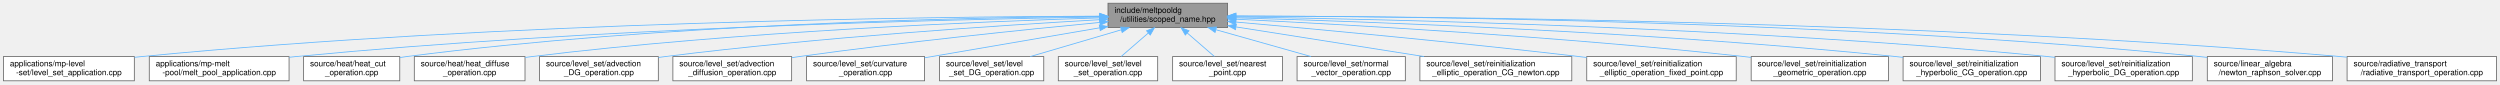
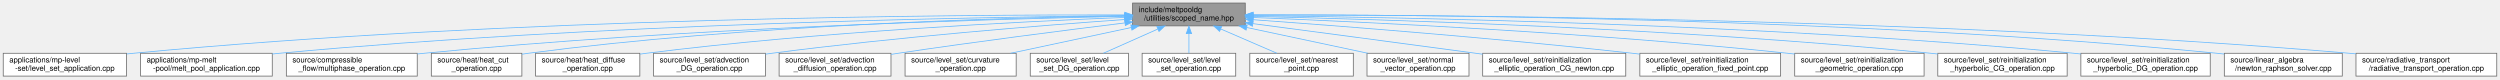
- <svg xmlns="http://www.w3.org/2000/svg" xmlns:xlink="http://www.w3.org/1999/xlink" width="3094pt" height="104pt" viewBox="0.00 0.00 3093.50 104.00">
+ <svg xmlns="http://www.w3.org/2000/svg" xmlns:xlink="http://www.w3.org/1999/xlink" width="3285pt" height="104pt" viewBox="0.00 0.00 3284.50 104.00">
  <g id="graph0" class="graph" transform="scale(1 1) rotate(0) translate(4 100)">
    <g id="Node000001" class="node">
      <g id="a_Node000001">
        <a xlink:title=" ">
-           <polygon fill="#999999" stroke="#666666" points="1515,-96 1367,-96 1367,-66 1515,-66 1515,-96" />
-           <text text-anchor="start" x="1375" y="-84" font-family="Helvetica,sans-Serif" font-size="10.00">include/meltpooldg</text>
-           <text text-anchor="middle" x="1441" y="-73" font-family="Helvetica,sans-Serif" font-size="10.00">/utilities/scoped_name.hpp</text>
+           <polygon fill="#999999" stroke="#666666" points="1632,-96 1484,-96 1484,-66 1632,-66 1632,-96" />
+           <text text-anchor="start" x="1492" y="-84" font-family="Helvetica,sans-Serif" font-size="10.00">include/meltpooldg</text>
+           <text text-anchor="middle" x="1558" y="-73" font-family="Helvetica,sans-Serif" font-size="10.00">/utilities/scoped_name.hpp</text>
        </a>
      </g>
    </g>
    <g id="Node000002" class="node">
      <g id="a_Node000002">
        <a xlink:href="level__set__application_8cpp.html" target="_top" xlink:title=" ">
          <polygon fill="white" stroke="#666666" points="162,-30 0,-30 0,0 162,0 162,-30" />
          <text text-anchor="start" x="8" y="-18" font-family="Helvetica,sans-Serif" font-size="10.00">applications/mp-level</text>
          <text text-anchor="middle" x="81" y="-7" font-family="Helvetica,sans-Serif" font-size="10.00">-set/level_set_application.cpp</text>
        </a>
      </g>
    </g>
    <g id="edge1_Node000001_Node000002" class="edge">
      <g id="a_edge1_Node000001_Node000002">
        <a xlink:title=" ">
-           <path fill="none" stroke="#63b8ff" d="M1356.67,-80.02C1152.61,-79.35 616.18,-73.24 171,-30 168.17,-29.72 165.29,-29.42 162.38,-29.09" />
-           <polygon fill="#63b8ff" stroke="#63b8ff" points="1356.71,-83.52 1366.72,-80.05 1356.73,-76.52 1356.71,-83.52" />
+           <path fill="none" stroke="#63b8ff" d="M1473.72,-80.43C1257.03,-80.77 663.01,-76.97 171,-30 168.17,-29.73 165.29,-29.43 162.38,-29.1" />
+           <polygon fill="#63b8ff" stroke="#63b8ff" points="1473.75,-83.93 1483.75,-80.41 1473.74,-76.93 1473.75,-83.93" />
        </a>
      </g>
    </g>
    <g id="Node000003" class="node">
      <g id="a_Node000003">
        <a xlink:href="melt__pool__application_8cpp.html" target="_top" xlink:title=" ">
          <polygon fill="white" stroke="#666666" points="353.5,-30 180.5,-30 180.5,0 353.5,0 353.5,-30" />
          <text text-anchor="start" x="188.5" y="-18" font-family="Helvetica,sans-Serif" font-size="10.00">applications/mp-melt</text>
          <text text-anchor="middle" x="267" y="-7" font-family="Helvetica,sans-Serif" font-size="10.00">-pool/melt_pool_application.cpp</text>
        </a>
      </g>
    </g>
    <g id="edge2_Node000001_Node000003" class="edge">
      <g id="a_edge2_Node000001_Node000003">
        <a xlink:title=" ">
-           <path fill="none" stroke="#63b8ff" d="M1356.87,-78.96C1174.96,-76.09 731.6,-65.71 362,-30 359.26,-29.74 356.48,-29.45 353.68,-29.14" />
-           <polygon fill="#63b8ff" stroke="#63b8ff" points="1356.85,-82.46 1366.91,-79.12 1356.96,-75.46 1356.85,-82.46" />
+           <path fill="none" stroke="#63b8ff" d="M1473.49,-79.45C1277.77,-77.53 778.36,-68.87 363,-30 359.9,-29.71 356.74,-29.39 353.56,-29.04" />
+           <polygon fill="#63b8ff" stroke="#63b8ff" points="1473.67,-82.95 1483.7,-79.55 1473.74,-75.95 1473.67,-82.95" />
        </a>
      </g>
    </g>
    <g id="Node000004" class="node">
      <g id="a_Node000004">
-         <a xlink:href="heat__cut__operation_8cpp.html" target="_top" xlink:title=" ">
-           <polygon fill="white" stroke="#666666" points="490.5,-30 371.5,-30 371.5,0 490.5,0 490.5,-30" />
-           <text text-anchor="start" x="379.5" y="-18" font-family="Helvetica,sans-Serif" font-size="10.00">source/heat/heat_cut</text>
-           <text text-anchor="middle" x="431" y="-7" font-family="Helvetica,sans-Serif" font-size="10.00">_operation.cpp</text>
+         <a xlink:href="multiphase__operation_8cpp.html" target="_top" xlink:title=" ">
+           <polygon fill="white" stroke="#666666" points="544,-30 372,-30 372,0 544,0 544,-30" />
+           <text text-anchor="start" x="380" y="-18" font-family="Helvetica,sans-Serif" font-size="10.00">source/compressible</text>
+           <text text-anchor="middle" x="458" y="-7" font-family="Helvetica,sans-Serif" font-size="10.00">_flow/multiphase_operation.cpp</text>
        </a>
      </g>
    </g>
    <g id="edge3_Node000001_Node000004" class="edge">
      <g id="a_edge3_Node000001_Node000004">
        <a xlink:title=" ">
-           <path fill="none" stroke="#63b8ff" d="M1356.67,-79.75C1191.41,-78.34 813.62,-70.5 499,-30 496.25,-29.65 493.45,-29.24 490.62,-28.8" />
-           <polygon fill="#63b8ff" stroke="#63b8ff" points="1356.74,-83.25 1366.77,-79.83 1356.8,-76.26 1356.74,-83.25" />
+           <path fill="none" stroke="#63b8ff" d="M1473.69,-78.55C1300.7,-74.98 893.28,-63.46 553,-30 550.1,-29.71 547.15,-29.4 544.17,-29.07" />
+           <polygon fill="#63b8ff" stroke="#63b8ff" points="1473.68,-82.05 1483.75,-78.76 1473.82,-75.06 1473.68,-82.05" />
        </a>
      </g>
    </g>
    <g id="Node000005" class="node">
      <g id="a_Node000005">
-         <a xlink:href="heat__diffuse__operation_8cpp.html" target="_top" xlink:title=" ">
-           <polygon fill="white" stroke="#666666" points="645.5,-30 508.5,-30 508.5,0 645.5,0 645.5,-30" />
-           <text text-anchor="start" x="516.5" y="-18" font-family="Helvetica,sans-Serif" font-size="10.00">source/heat/heat_diffuse</text>
-           <text text-anchor="middle" x="577" y="-7" font-family="Helvetica,sans-Serif" font-size="10.00">_operation.cpp</text>
+         <a xlink:href="heat__cut__operation_8cpp.html" target="_top" xlink:title=" ">
+           <polygon fill="white" stroke="#666666" points="681.5,-30 562.5,-30 562.5,0 681.5,0 681.5,-30" />
+           <text text-anchor="start" x="570.5" y="-18" font-family="Helvetica,sans-Serif" font-size="10.00">source/heat/heat_cut</text>
+           <text text-anchor="middle" x="622" y="-7" font-family="Helvetica,sans-Serif" font-size="10.00">_operation.cpp</text>
        </a>
      </g>
    </g>
    <g id="edge4_Node000001_Node000005" class="edge">
      <g id="a_edge4_Node000001_Node000005">
        <a xlink:title=" ">
-           <path fill="none" stroke="#63b8ff" d="M1356.84,-77.87C1212.54,-73.49 908.8,-61.15 654,-30 651.3,-29.67 648.56,-29.31 645.79,-28.92" />
-           <polygon fill="#63b8ff" stroke="#63b8ff" points="1356.85,-81.37 1366.95,-78.17 1357.06,-74.37 1356.85,-81.37" />
+           <path fill="none" stroke="#63b8ff" d="M1473.5,-79.21C1317.85,-76.84 975.66,-67.43 690,-30 687.25,-29.64 684.45,-29.23 681.62,-28.79" />
+           <polygon fill="#63b8ff" stroke="#63b8ff" points="1473.88,-82.71 1483.93,-79.36 1473.98,-75.71 1473.88,-82.71" />
        </a>
      </g>
    </g>
    <g id="Node000006" class="node">
      <g id="a_Node000006">
-         <a xlink:href="advection__DG__operation_8cpp.html" target="_top" xlink:title=" ">
-           <polygon fill="white" stroke="#666666" points="810.5,-30 663.5,-30 663.5,0 810.5,0 810.5,-30" />
-           <text text-anchor="start" x="671.5" y="-18" font-family="Helvetica,sans-Serif" font-size="10.00">source/level_set/advection</text>
-           <text text-anchor="middle" x="737" y="-7" font-family="Helvetica,sans-Serif" font-size="10.00">_DG_operation.cpp</text>
+         <a xlink:href="heat__diffuse__operation_8cpp.html" target="_top" xlink:title=" ">
+           <polygon fill="white" stroke="#666666" points="836.5,-30 699.5,-30 699.5,0 836.5,0 836.5,-30" />
+           <text text-anchor="start" x="707.5" y="-18" font-family="Helvetica,sans-Serif" font-size="10.00">source/heat/heat_diffuse</text>
+           <text text-anchor="middle" x="768" y="-7" font-family="Helvetica,sans-Serif" font-size="10.00">_operation.cpp</text>
        </a>
      </g>
    </g>
    <g id="edge5_Node000001_Node000006" class="edge">
      <g id="a_edge5_Node000001_Node000006">
        <a xlink:title=" ">
-           <path fill="none" stroke="#63b8ff" d="M1356.37,-75.59C1236.46,-68.79 1010.4,-53.98 819,-30 816.28,-29.66 813.51,-29.29 810.71,-28.9" />
-           <polygon fill="#63b8ff" stroke="#63b8ff" points="1356.4,-79.09 1366.58,-76.16 1356.79,-72.11 1356.4,-79.09" />
+           <path fill="none" stroke="#63b8ff" d="M1473.66,-77.09C1339.93,-71.79 1071.19,-58.41 845,-30 842.3,-29.66 839.56,-29.29 836.79,-28.89" />
+           <polygon fill="#63b8ff" stroke="#63b8ff" points="1473.71,-80.59 1483.84,-77.48 1473.98,-73.6 1473.71,-80.59" />
        </a>
      </g>
    </g>
    <g id="Node000007" class="node">
      <g id="a_Node000007">
-         <a xlink:href="advection__diffusion__operation_8cpp.html" target="_top" xlink:title=" ">
-           <polygon fill="white" stroke="#666666" points="975.5,-30 828.5,-30 828.5,0 975.5,0 975.5,-30" />
-           <text text-anchor="start" x="836.5" y="-18" font-family="Helvetica,sans-Serif" font-size="10.00">source/level_set/advection</text>
-           <text text-anchor="middle" x="902" y="-7" font-family="Helvetica,sans-Serif" font-size="10.00">_diffusion_operation.cpp</text>
+         <a xlink:href="advection__DG__operation_8cpp.html" target="_top" xlink:title=" ">
+           <polygon fill="white" stroke="#666666" points="1001.5,-30 854.5,-30 854.5,0 1001.5,0 1001.5,-30" />
+           <text text-anchor="start" x="862.5" y="-18" font-family="Helvetica,sans-Serif" font-size="10.00">source/level_set/advection</text>
+           <text text-anchor="middle" x="928" y="-7" font-family="Helvetica,sans-Serif" font-size="10.00">_DG_operation.cpp</text>
        </a>
      </g>
    </g>
    <g id="edge6_Node000001_Node000007" class="edge">
      <g id="a_edge6_Node000001_Node000007">
        <a xlink:title=" ">
-           <path fill="none" stroke="#63b8ff" d="M1356.94,-72.25C1265.31,-63.47 1114.44,-48 985,-30 981.96,-29.58 978.86,-29.13 975.73,-28.66" />
-           <polygon fill="#63b8ff" stroke="#63b8ff" points="1356.7,-75.75 1366.99,-73.21 1357.37,-68.78 1356.7,-75.75" />
+           <path fill="none" stroke="#63b8ff" d="M1473.62,-74.36C1365.81,-66.68 1173.57,-51.39 1010,-30 1007.28,-29.64 1004.51,-29.26 1001.72,-28.87" />
+           <polygon fill="#63b8ff" stroke="#63b8ff" points="1473.56,-77.86 1483.79,-75.08 1474.06,-70.88 1473.56,-77.86" />
        </a>
      </g>
    </g>
    <g id="Node000008" class="node">
      <g id="a_Node000008">
-         <a xlink:href="curvature__operation_8cpp.html" target="_top" xlink:title=" ">
-           <polygon fill="white" stroke="#666666" points="1140,-30 994,-30 994,0 1140,0 1140,-30" />
-           <text text-anchor="start" x="1002" y="-18" font-family="Helvetica,sans-Serif" font-size="10.00">source/level_set/curvature</text>
-           <text text-anchor="middle" x="1067" y="-7" font-family="Helvetica,sans-Serif" font-size="10.00">_operation.cpp</text>
+         <a xlink:href="advection__diffusion__operation_8cpp.html" target="_top" xlink:title=" ">
+           <polygon fill="white" stroke="#666666" points="1166.5,-30 1019.5,-30 1019.5,0 1166.5,0 1166.5,-30" />
+           <text text-anchor="start" x="1027.5" y="-18" font-family="Helvetica,sans-Serif" font-size="10.00">source/level_set/advection</text>
+           <text text-anchor="middle" x="1093" y="-7" font-family="Helvetica,sans-Serif" font-size="10.00">_diffusion_operation.cpp</text>
        </a>
      </g>
    </g>
    <g id="edge7_Node000001_Node000008" class="edge">
      <g id="a_edge7_Node000001_Node000008">
        <a xlink:title=" ">
-           <path fill="none" stroke="#63b8ff" d="M1356.43,-65.53C1291.34,-54.39 1202.31,-39.15 1140.24,-28.53" />
-           <polygon fill="#63b8ff" stroke="#63b8ff" points="1356.22,-69.04 1366.66,-67.28 1357.4,-62.14 1356.22,-69.04" />
+           <path fill="none" stroke="#63b8ff" d="M1473.75,-69.88C1396.27,-60.36 1278.24,-45.31 1176,-30 1172.97,-29.55 1169.87,-29.07 1166.74,-28.58" />
+           <polygon fill="#63b8ff" stroke="#63b8ff" points="1473.59,-73.39 1483.94,-71.13 1474.44,-66.44 1473.59,-73.39" />
        </a>
      </g>
    </g>
    <g id="Node000009" class="node">
      <g id="a_Node000009">
-         <a xlink:href="level__set__DG__operation_8cpp.html" target="_top" xlink:title=" ">
-           <polygon fill="white" stroke="#666666" points="1287.5,-30 1158.5,-30 1158.5,0 1287.5,0 1287.5,-30" />
-           <text text-anchor="start" x="1166.5" y="-18" font-family="Helvetica,sans-Serif" font-size="10.00">source/level_set/level</text>
-           <text text-anchor="middle" x="1223" y="-7" font-family="Helvetica,sans-Serif" font-size="10.00">_set_DG_operation.cpp</text>
+         <a xlink:href="curvature__operation_8cpp.html" target="_top" xlink:title=" ">
+           <polygon fill="white" stroke="#666666" points="1331,-30 1185,-30 1185,0 1331,0 1331,-30" />
+           <text text-anchor="start" x="1193" y="-18" font-family="Helvetica,sans-Serif" font-size="10.00">source/level_set/curvature</text>
+           <text text-anchor="middle" x="1258" y="-7" font-family="Helvetica,sans-Serif" font-size="10.00">_operation.cpp</text>
        </a>
      </g>
    </g>
    <g id="edge8_Node000001_Node000009" class="edge">
      <g id="a_edge8_Node000001_Node000009">
        <a xlink:title=" ">
-           <path fill="none" stroke="#63b8ff" d="M1383.51,-63.12C1348.36,-52.8 1303.93,-39.76 1270.73,-30.01" />
-           <polygon fill="#63b8ff" stroke="#63b8ff" points="1382.58,-66.5 1393.16,-65.95 1384.55,-59.78 1382.58,-66.5" />
+           <path fill="none" stroke="#63b8ff" d="M1482.27,-63.84C1433.39,-53.42 1370.44,-39.99 1323.68,-30.01" />
+           <polygon fill="#63b8ff" stroke="#63b8ff" points="1481.65,-67.29 1492.16,-65.95 1483.11,-60.45 1481.65,-67.29" />
        </a>
      </g>
    </g>
    <g id="Node000010" class="node">
      <g id="a_Node000010">
-         <a xlink:href="level__set__operation_8cpp.html" target="_top" xlink:title=" ">
-           <polygon fill="white" stroke="#666666" points="1428.5,-30 1305.5,-30 1305.5,0 1428.5,0 1428.5,-30" />
-           <text text-anchor="start" x="1313.5" y="-18" font-family="Helvetica,sans-Serif" font-size="10.00">source/level_set/level</text>
-           <text text-anchor="middle" x="1367" y="-7" font-family="Helvetica,sans-Serif" font-size="10.00">_set_operation.cpp</text>
+         <a xlink:href="level__set__DG__operation_8cpp.html" target="_top" xlink:title=" ">
+           <polygon fill="white" stroke="#666666" points="1478.5,-30 1349.5,-30 1349.5,0 1478.5,0 1478.5,-30" />
+           <text text-anchor="start" x="1357.5" y="-18" font-family="Helvetica,sans-Serif" font-size="10.00">source/level_set/level</text>
+           <text text-anchor="middle" x="1414" y="-7" font-family="Helvetica,sans-Serif" font-size="10.00">_set_DG_operation.cpp</text>
        </a>
      </g>
    </g>
    <g id="edge9_Node000001_Node000010" class="edge">
      <g id="a_edge9_Node000001_Node000010">
        <a xlink:title=" ">
-           <path fill="none" stroke="#63b8ff" d="M1416.95,-59.2C1405.97,-49.7 1393.24,-38.69 1383.38,-30.16" />
-           <polygon fill="#63b8ff" stroke="#63b8ff" points="1414.72,-61.9 1424.58,-65.8 1419.3,-56.61 1414.72,-61.9" />
+           <path fill="none" stroke="#63b8ff" d="M1517.01,-61.78C1494.31,-51.69 1466.52,-39.34 1445.53,-30.01" />
+           <polygon fill="#63b8ff" stroke="#63b8ff" points="1515.84,-65.09 1526.4,-65.95 1518.68,-58.7 1515.84,-65.09" />
        </a>
      </g>
    </g>
    <g id="Node000011" class="node">
      <g id="a_Node000011">
-         <a xlink:href="nearest__point_8cpp.html" target="_top" xlink:title=" ">
-           <polygon fill="white" stroke="#666666" points="1583,-30 1447,-30 1447,0 1583,0 1583,-30" />
-           <text text-anchor="start" x="1455" y="-18" font-family="Helvetica,sans-Serif" font-size="10.00">source/level_set/nearest</text>
-           <text text-anchor="middle" x="1515" y="-7" font-family="Helvetica,sans-Serif" font-size="10.00">_point.cpp</text>
+         <a xlink:href="level__set__operation_8cpp.html" target="_top" xlink:title=" ">
+           <polygon fill="white" stroke="#666666" points="1619.5,-30 1496.5,-30 1496.5,0 1619.5,0 1619.5,-30" />
+           <text text-anchor="start" x="1504.5" y="-18" font-family="Helvetica,sans-Serif" font-size="10.00">source/level_set/level</text>
+           <text text-anchor="middle" x="1558" y="-7" font-family="Helvetica,sans-Serif" font-size="10.00">_set_operation.cpp</text>
        </a>
      </g>
    </g>
    <g id="edge10_Node000001_Node000011" class="edge">
      <g id="a_edge10_Node000001_Node000011">
        <a xlink:title=" ">
-           <path fill="none" stroke="#63b8ff" d="M1465.05,-59.2C1476.03,-49.7 1488.76,-38.69 1498.62,-30.16" />
-           <polygon fill="#63b8ff" stroke="#63b8ff" points="1462.7,-56.61 1457.42,-65.8 1467.28,-61.9 1462.7,-56.61" />
+           <path fill="none" stroke="#63b8ff" d="M1558,-55.54C1558,-46.96 1558,-37.61 1558,-30.16" />
+           <polygon fill="#63b8ff" stroke="#63b8ff" points="1554.5,-55.8 1558,-65.8 1561.5,-55.8 1554.5,-55.8" />
        </a>
      </g>
    </g>
    <g id="Node000012" class="node">
      <g id="a_Node000012">
-         <a xlink:href="normal__vector__operation_8cpp.html" target="_top" xlink:title=" ">
-           <polygon fill="white" stroke="#666666" points="1735,-30 1601,-30 1601,0 1735,0 1735,-30" />
-           <text text-anchor="start" x="1609" y="-18" font-family="Helvetica,sans-Serif" font-size="10.00">source/level_set/normal</text>
-           <text text-anchor="middle" x="1668" y="-7" font-family="Helvetica,sans-Serif" font-size="10.00">_vector_operation.cpp</text>
+         <a xlink:href="nearest__point_8cpp.html" target="_top" xlink:title=" ">
+           <polygon fill="white" stroke="#666666" points="1774,-30 1638,-30 1638,0 1774,0 1774,-30" />
+           <text text-anchor="start" x="1646" y="-18" font-family="Helvetica,sans-Serif" font-size="10.00">source/level_set/nearest</text>
+           <text text-anchor="middle" x="1706" y="-7" font-family="Helvetica,sans-Serif" font-size="10.00">_point.cpp</text>
        </a>
      </g>
    </g>
    <g id="edge11_Node000001_Node000012" class="edge">
      <g id="a_edge11_Node000001_Node000012">
        <a xlink:title=" ">
-           <path fill="none" stroke="#63b8ff" d="M1500.87,-63.12C1537.47,-52.8 1583.73,-39.76 1618.3,-30.01" />
-           <polygon fill="#63b8ff" stroke="#63b8ff" points="1499.49,-59.87 1490.82,-65.95 1501.39,-66.61 1499.49,-59.87" />
+           <path fill="none" stroke="#63b8ff" d="M1599.81,-61.92C1623.2,-51.8 1651.92,-39.38 1673.6,-30.01" />
+           <polygon fill="#63b8ff" stroke="#63b8ff" points="1598.27,-58.77 1590.48,-65.95 1601.05,-65.2 1598.27,-58.77" />
        </a>
      </g>
    </g>
    <g id="Node000013" class="node">
      <g id="a_Node000013">
-         <a xlink:href="reinitialization__elliptic__operation__CG__newton_8cpp.html" target="_top" xlink:title=" ">
-           <polygon fill="white" stroke="#666666" points="1941,-30 1753,-30 1753,0 1941,0 1941,-30" />
-           <text text-anchor="start" x="1761" y="-18" font-family="Helvetica,sans-Serif" font-size="10.00">source/level_set/reinitialization</text>
-           <text text-anchor="middle" x="1847" y="-7" font-family="Helvetica,sans-Serif" font-size="10.00">_elliptic_operation_CG_newton.cpp</text>
+         <a xlink:href="normal__vector__operation_8cpp.html" target="_top" xlink:title=" ">
+           <polygon fill="white" stroke="#666666" points="1926,-30 1792,-30 1792,0 1926,0 1926,-30" />
+           <text text-anchor="start" x="1800" y="-18" font-family="Helvetica,sans-Serif" font-size="10.00">source/level_set/normal</text>
+           <text text-anchor="middle" x="1859" y="-7" font-family="Helvetica,sans-Serif" font-size="10.00">_vector_operation.cpp</text>
        </a>
      </g>
    </g>
    <g id="edge12_Node000001_Node000013" class="edge">
      <g id="a_edge12_Node000001_Node000013">
        <a xlink:title=" ">
-           <path fill="none" stroke="#63b8ff" d="M1525.72,-66.64C1593.76,-55.92 1689.03,-40.9 1758.14,-30.01" />
-           <polygon fill="#63b8ff" stroke="#63b8ff" points="1524.8,-63.25 1515.47,-68.26 1525.89,-70.16 1524.8,-63.25" />
+           <path fill="none" stroke="#63b8ff" d="M1633.98,-63.84C1683.02,-53.42 1746.18,-39.99 1793.1,-30.01" />
+           <polygon fill="#63b8ff" stroke="#63b8ff" points="1633.11,-60.45 1624.06,-65.95 1634.57,-67.3 1633.11,-60.45" />
        </a>
      </g>
    </g>
    <g id="Node000014" class="node">
      <g id="a_Node000014">
-         <a xlink:href="reinitialization__elliptic__operation__fixed__point_8cpp.html" target="_top" xlink:title=" ">
-           <polygon fill="white" stroke="#666666" points="2144.5,-30 1959.5,-30 1959.5,0 2144.5,0 2144.5,-30" />
-           <text text-anchor="start" x="1967.5" y="-18" font-family="Helvetica,sans-Serif" font-size="10.00">source/level_set/reinitialization</text>
-           <text text-anchor="middle" x="2052" y="-7" font-family="Helvetica,sans-Serif" font-size="10.00">_elliptic_operation_fixed_point.cpp</text>
+         <a xlink:href="reinitialization__elliptic__operation__CG__newton_8cpp.html" target="_top" xlink:title=" ">
+           <polygon fill="white" stroke="#666666" points="2132,-30 1944,-30 1944,0 2132,0 2132,-30" />
+           <text text-anchor="start" x="1952" y="-18" font-family="Helvetica,sans-Serif" font-size="10.00">source/level_set/reinitialization</text>
+           <text text-anchor="middle" x="2038" y="-7" font-family="Helvetica,sans-Serif" font-size="10.00">_elliptic_operation_CG_newton.cpp</text>
        </a>
      </g>
    </g>
    <g id="edge13_Node000001_Node000014" class="edge">
      <g id="a_edge13_Node000001_Node000014">
        <a xlink:title=" ">
-           <path fill="none" stroke="#63b8ff" d="M1525.43,-72.71C1626.49,-63.75 1800.8,-47.56 1950,-30 1953.11,-29.63 1956.27,-29.25 1959.45,-28.86" />
-           <polygon fill="#63b8ff" stroke="#63b8ff" points="1524.93,-69.24 1515.28,-73.61 1525.55,-76.21 1524.93,-69.24" />
+           <path fill="none" stroke="#63b8ff" d="M1642.1,-68.93C1718.51,-58.85 1834.33,-43.52 1935,-30 1937.95,-29.6 1940.95,-29.2 1943.98,-28.79" />
+           <polygon fill="#63b8ff" stroke="#63b8ff" points="1641.5,-65.47 1632.05,-70.25 1642.42,-72.41 1641.5,-65.47" />
        </a>
      </g>
    </g>
    <g id="Node000015" class="node">
      <g id="a_Node000015">
-         <a xlink:href="reinitialization__geometric__operation_8cpp.html" target="_top" xlink:title=" ">
-           <polygon fill="white" stroke="#666666" points="2333,-30 2163,-30 2163,0 2333,0 2333,-30" />
-           <text text-anchor="start" x="2171" y="-18" font-family="Helvetica,sans-Serif" font-size="10.00">source/level_set/reinitialization</text>
-           <text text-anchor="middle" x="2248" y="-7" font-family="Helvetica,sans-Serif" font-size="10.00">_geometric_operation.cpp</text>
+         <a xlink:href="reinitialization__elliptic__operation__fixed__point_8cpp.html" target="_top" xlink:title=" ">
+           <polygon fill="white" stroke="#666666" points="2335.5,-30 2150.5,-30 2150.5,0 2335.5,0 2335.5,-30" />
+           <text text-anchor="start" x="2158.5" y="-18" font-family="Helvetica,sans-Serif" font-size="10.00">source/level_set/reinitialization</text>
+           <text text-anchor="middle" x="2243" y="-7" font-family="Helvetica,sans-Serif" font-size="10.00">_elliptic_operation_fixed_point.cpp</text>
        </a>
      </g>
    </g>
    <g id="edge14_Node000001_Node000015" class="edge">
      <g id="a_edge14_Node000001_Node000015">
        <a xlink:title=" ">
-           <path fill="none" stroke="#63b8ff" d="M1525.24,-76.22C1658.83,-69.75 1927.38,-54.78 2154,-30 2156.95,-29.68 2159.95,-29.33 2162.98,-28.96" />
-           <polygon fill="#63b8ff" stroke="#63b8ff" points="1524.89,-72.73 1515.07,-76.71 1525.23,-79.72 1524.89,-72.73" />
+           <path fill="none" stroke="#63b8ff" d="M1642.21,-74.13C1755.68,-65.91 1963.86,-49.74 2141,-30 2144.11,-29.65 2147.27,-29.29 2150.46,-28.91" />
+           <polygon fill="#63b8ff" stroke="#63b8ff" points="1641.93,-70.64 1632.2,-74.85 1642.43,-77.62 1641.93,-70.64" />
        </a>
      </g>
    </g>
    <g id="Node000016" class="node">
      <g id="a_Node000016">
-         <a xlink:href="reinitialization__hyperbolic__CG__operation_8cpp.html" target="_top" xlink:title=" ">
-           <polygon fill="white" stroke="#666666" points="2521,-30 2351,-30 2351,0 2521,0 2521,-30" />
-           <text text-anchor="start" x="2359" y="-18" font-family="Helvetica,sans-Serif" font-size="10.00">source/level_set/reinitialization</text>
-           <text text-anchor="middle" x="2436" y="-7" font-family="Helvetica,sans-Serif" font-size="10.00">_hyperbolic_CG_operation.cpp</text>
+         <a xlink:href="reinitialization__geometric__operation_8cpp.html" target="_top" xlink:title=" ">
+           <polygon fill="white" stroke="#666666" points="2524,-30 2354,-30 2354,0 2524,0 2524,-30" />
+           <text text-anchor="start" x="2362" y="-18" font-family="Helvetica,sans-Serif" font-size="10.00">source/level_set/reinitialization</text>
+           <text text-anchor="middle" x="2439" y="-7" font-family="Helvetica,sans-Serif" font-size="10.00">_geometric_operation.cpp</text>
        </a>
      </g>
    </g>
    <g id="edge15_Node000001_Node000016" class="edge">
      <g id="a_edge15_Node000001_Node000016">
        <a xlink:title=" ">
-           <path fill="none" stroke="#63b8ff" d="M1525.28,-77.92C1684.99,-73.41 2042.51,-60.55 2342,-30 2344.95,-29.7 2347.96,-29.37 2350.99,-29.02" />
-           <polygon fill="#63b8ff" stroke="#63b8ff" points="1524.95,-74.43 1515.05,-78.21 1525.15,-81.43 1524.95,-74.43" />
+           <path fill="none" stroke="#63b8ff" d="M1642.34,-76.98C1786.61,-71.29 2089.9,-57.05 2345,-30 2347.95,-29.69 2350.96,-29.35 2353.99,-28.99" />
+           <polygon fill="#63b8ff" stroke="#63b8ff" points="1642.09,-73.49 1632.23,-77.37 1642.36,-80.48 1642.09,-73.49" />
        </a>
      </g>
    </g>
    <g id="Node000017" class="node">
      <g id="a_Node000017">
-         <a xlink:href="reinitialization__hyperbolic__DG__operation_8cpp.html" target="_top" xlink:title=" ">
-           <polygon fill="white" stroke="#666666" points="2709,-30 2539,-30 2539,0 2709,0 2709,-30" />
-           <text text-anchor="start" x="2547" y="-18" font-family="Helvetica,sans-Serif" font-size="10.00">source/level_set/reinitialization</text>
-           <text text-anchor="middle" x="2624" y="-7" font-family="Helvetica,sans-Serif" font-size="10.00">_hyperbolic_DG_operation.cpp</text>
+         <a xlink:href="reinitialization__hyperbolic__CG__operation_8cpp.html" target="_top" xlink:title=" ">
+           <polygon fill="white" stroke="#666666" points="2712,-30 2542,-30 2542,0 2712,0 2712,-30" />
+           <text text-anchor="start" x="2550" y="-18" font-family="Helvetica,sans-Serif" font-size="10.00">source/level_set/reinitialization</text>
+           <text text-anchor="middle" x="2627" y="-7" font-family="Helvetica,sans-Serif" font-size="10.00">_hyperbolic_CG_operation.cpp</text>
        </a>
      </g>
    </g>
    <g id="edge16_Node000001_Node000017" class="edge">
      <g id="a_edge16_Node000001_Node000017">
        <a xlink:title=" ">
-           <path fill="none" stroke="#63b8ff" d="M1525.23,-79.05C1708.41,-76.36 2156.54,-66.29 2530,-30 2532.96,-29.71 2535.96,-29.4 2538.99,-29.06" />
-           <polygon fill="#63b8ff" stroke="#63b8ff" points="1525.08,-75.56 1515.13,-79.2 1525.18,-82.56 1525.08,-75.56" />
+           <path fill="none" stroke="#63b8ff" d="M1642.27,-78.42C1811.48,-74.64 2204.51,-62.81 2533,-30 2535.96,-29.7 2538.96,-29.38 2541.99,-29.04" />
+           <polygon fill="#63b8ff" stroke="#63b8ff" points="1642.1,-74.92 1632.18,-78.64 1642.26,-81.92 1642.1,-74.92" />
        </a>
      </g>
    </g>
    <g id="Node000018" class="node">
      <g id="a_Node000018">
-         <a xlink:href="newton__raphson__solver_8cpp.html" target="_top" xlink:title=" ">
-           <polygon fill="white" stroke="#666666" points="2882.5,-30 2727.5,-30 2727.5,0 2882.5,0 2882.5,-30" />
-           <text text-anchor="start" x="2735.5" y="-18" font-family="Helvetica,sans-Serif" font-size="10.00">source/linear_algebra</text>
-           <text text-anchor="middle" x="2805" y="-7" font-family="Helvetica,sans-Serif" font-size="10.00">/newton_raphson_solver.cpp</text>
+         <a xlink:href="reinitialization__hyperbolic__DG__operation_8cpp.html" target="_top" xlink:title=" ">
+           <polygon fill="white" stroke="#666666" points="2900,-30 2730,-30 2730,0 2900,0 2900,-30" />
+           <text text-anchor="start" x="2738" y="-18" font-family="Helvetica,sans-Serif" font-size="10.00">source/level_set/reinitialization</text>
+           <text text-anchor="middle" x="2815" y="-7" font-family="Helvetica,sans-Serif" font-size="10.00">_hyperbolic_DG_operation.cpp</text>
        </a>
      </g>
    </g>
    <g id="edge17_Node000001_Node000018" class="edge">
      <g id="a_edge17_Node000001_Node000018">
        <a xlink:title=" ">
-           <path fill="none" stroke="#63b8ff" d="M1525.44,-80.2C1730.38,-79.93 2270.21,-74.63 2718,-30 2721.04,-29.7 2724.14,-29.36 2727.27,-28.98" />
-           <polygon fill="#63b8ff" stroke="#63b8ff" points="1525.34,-76.7 1515.35,-80.21 1525.35,-83.7 1525.34,-76.7" />
+           <path fill="none" stroke="#63b8ff" d="M1642.01,-79.41C1833.72,-77.39 2318.06,-68.56 2721,-30 2723.96,-29.72 2726.96,-29.4 2729.99,-29.07" />
+           <polygon fill="#63b8ff" stroke="#63b8ff" points="1641.96,-75.91 1632,-79.51 1642.04,-82.91 1641.96,-75.91" />
        </a>
      </g>
    </g>
    <g id="Node000019" class="node">
      <g id="a_Node000019">
-         <a xlink:href="radiative__transport__operation_8cpp.html" target="_top" xlink:title=" ">
-           <polygon fill="white" stroke="#666666" points="3085.5,-30 2900.5,-30 2900.5,0 3085.5,0 3085.5,-30" />
-           <text text-anchor="start" x="2908.5" y="-18" font-family="Helvetica,sans-Serif" font-size="10.00">source/radiative_transport</text>
-           <text text-anchor="middle" x="2993" y="-7" font-family="Helvetica,sans-Serif" font-size="10.00">/radiative_transport_operation.cpp</text>
+         <a xlink:href="newton__raphson__solver_8cpp.html" target="_top" xlink:title=" ">
+           <polygon fill="white" stroke="#666666" points="3073.5,-30 2918.5,-30 2918.5,0 3073.5,0 3073.5,-30" />
+           <text text-anchor="start" x="2926.5" y="-18" font-family="Helvetica,sans-Serif" font-size="10.00">source/linear_algebra</text>
+           <text text-anchor="middle" x="2996" y="-7" font-family="Helvetica,sans-Serif" font-size="10.00">/newton_raphson_solver.cpp</text>
        </a>
      </g>
    </g>
    <g id="edge18_Node000001_Node000019" class="edge">
      <g id="a_edge18_Node000001_Node000019">
        <a xlink:title=" ">
-           <path fill="none" stroke="#63b8ff" d="M1525.16,-80.13C1748.37,-79.83 2373.86,-74.72 2892,-30 2894.73,-29.76 2897.51,-29.51 2900.3,-29.23" />
-           <polygon fill="#63b8ff" stroke="#63b8ff" points="1525.15,-76.63 1515.15,-80.14 1525.16,-83.63 1525.15,-76.63" />
+           <path fill="none" stroke="#63b8ff" d="M1642.34,-80.46C1855.26,-80.85 2431.56,-77.07 2909,-30 2912.04,-29.7 2915.15,-29.36 2918.27,-28.99" />
+           <polygon fill="#63b8ff" stroke="#63b8ff" points="1642.18,-76.96 1632.17,-80.44 1642.16,-83.96 1642.18,-76.96" />
+         </a>
+       </g>
+     </g>
+     <g id="Node000020" class="node">
+       <g id="a_Node000020">
+         <a xlink:href="radiative__transport__operation_8cpp.html" target="_top" xlink:title=" ">
+           <polygon fill="white" stroke="#666666" points="3276.5,-30 3091.5,-30 3091.5,0 3276.5,0 3276.5,-30" />
+           <text text-anchor="start" x="3099.5" y="-18" font-family="Helvetica,sans-Serif" font-size="10.00">source/radiative_transport</text>
+           <text text-anchor="middle" x="3184" y="-7" font-family="Helvetica,sans-Serif" font-size="10.00">/radiative_transport_operation.cpp</text>
+         </a>
+       </g>
+     </g>
+     <g id="edge19_Node000001_Node000020" class="edge">
+       <g id="a_edge19_Node000001_Node000020">
+         <a xlink:title=" ">
+           <path fill="none" stroke="#63b8ff" d="M1642.36,-80.34C1873.33,-80.59 2535.23,-76.81 3083,-30 3085.73,-29.77 3088.51,-29.51 3091.3,-29.23" />
+           <polygon fill="#63b8ff" stroke="#63b8ff" points="1642.36,-76.84 1632.35,-80.32 1642.35,-83.84 1642.36,-76.84" />
        </a>
      </g>
    </g>
  </g>
</svg>
